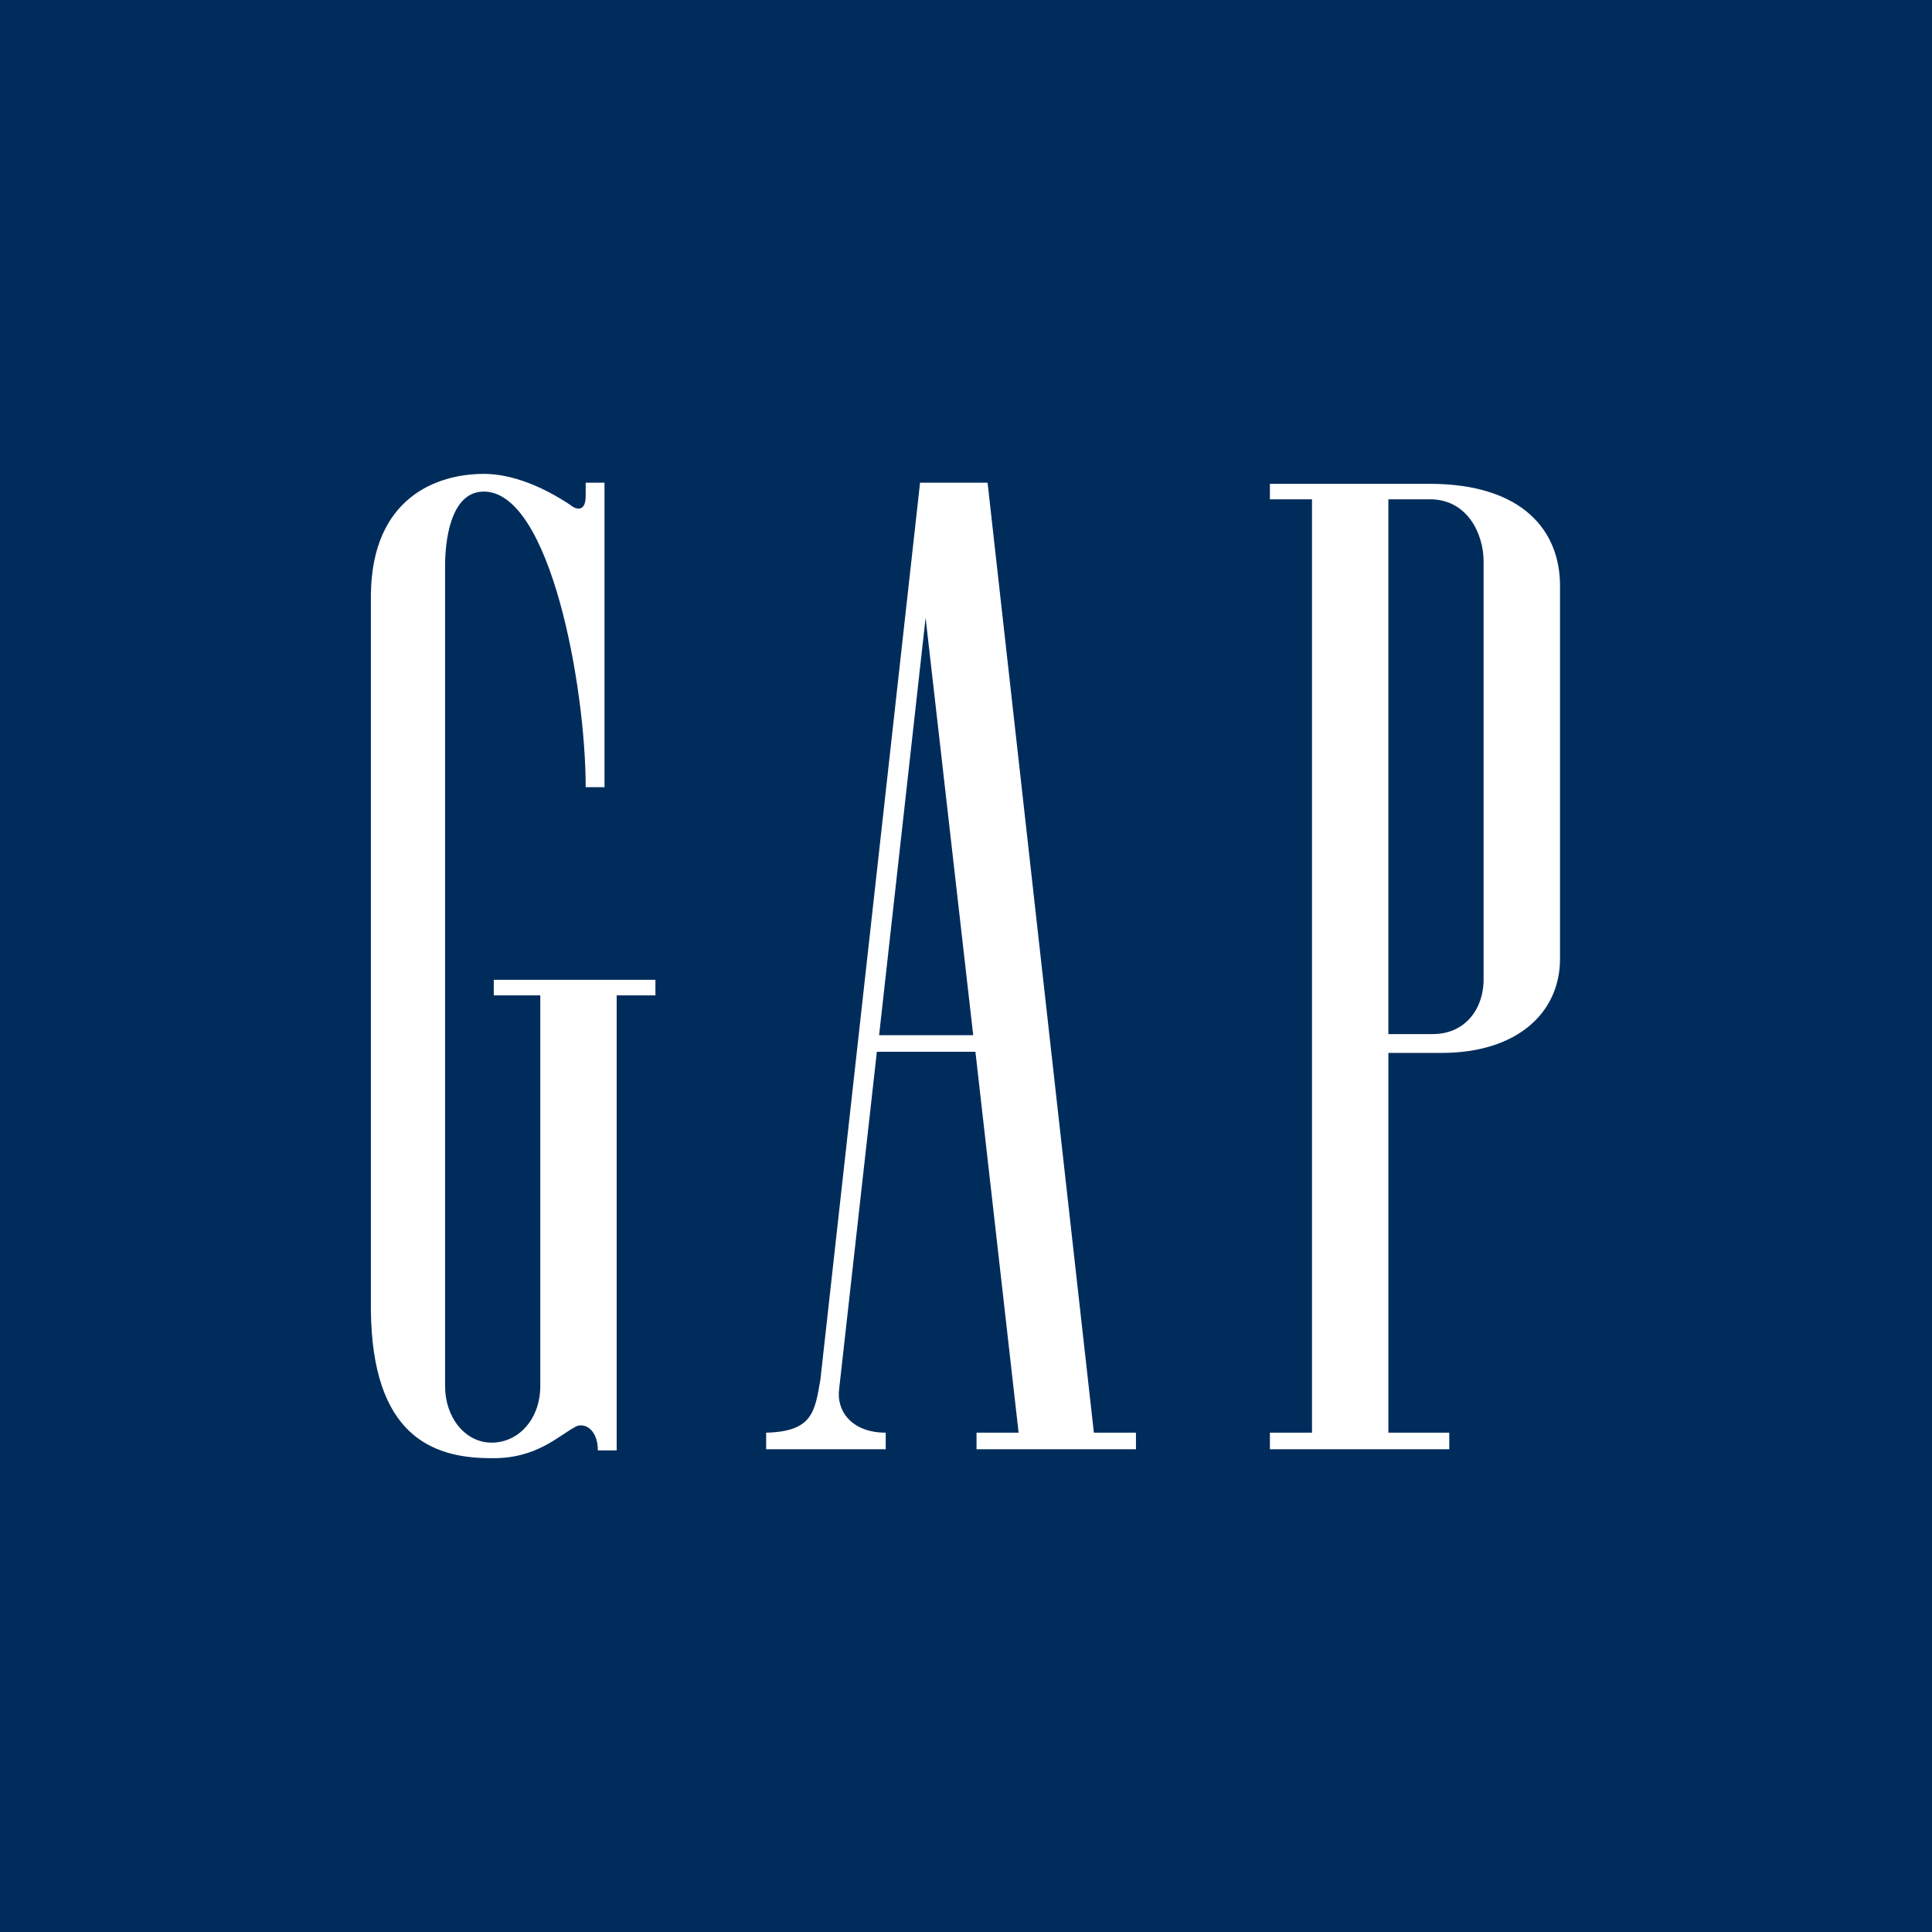
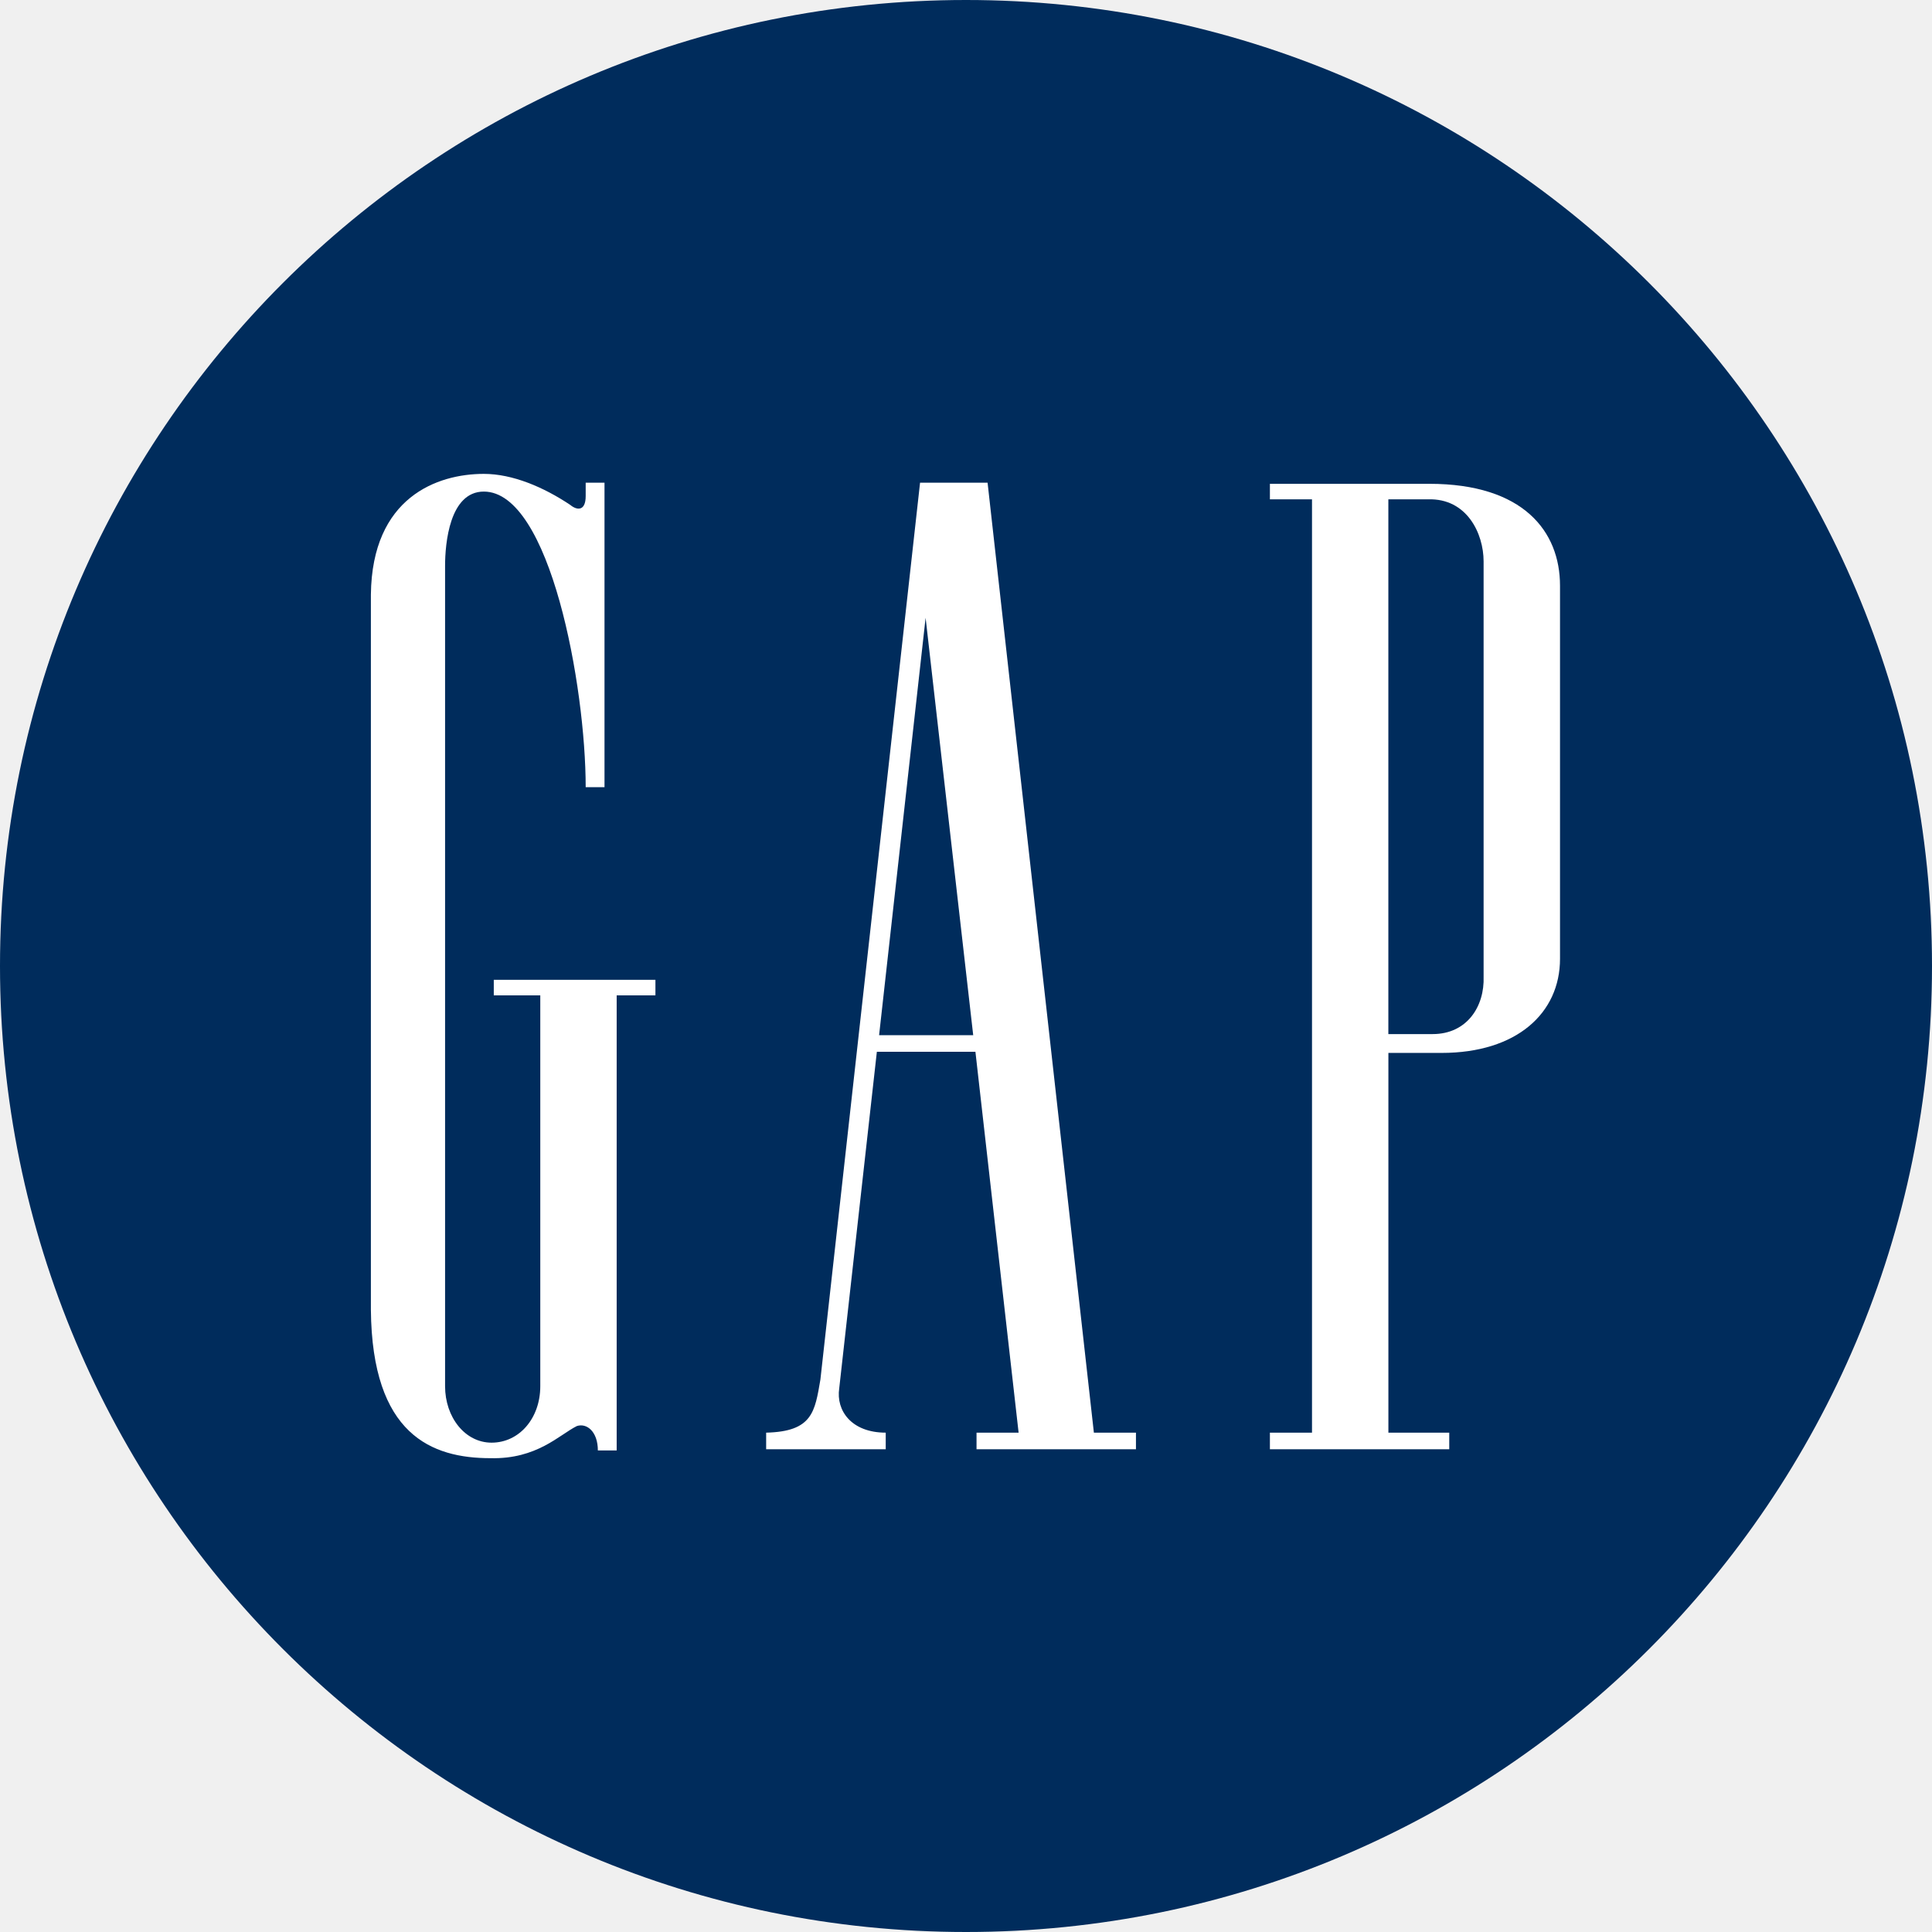
<svg xmlns="http://www.w3.org/2000/svg" version="1.1" id="Layer_1" x="0px" y="0px" width="100px" height="100px" viewBox="0 0 100 100" enable-background="new 0 0 100 100" xml:space="preserve">
+   <circle fill="#002C5C" cx="50" cy="50" r="50" />
  <g>
-     <polygon fill-rule="evenodd" clip-rule="evenodd" fill="#002C5C" points="100.058,100 100.058,0 0,0 0,100 100.058,100  " />
-     <path fill-rule="evenodd" clip-rule="evenodd" fill="#FFFFFF" d="M71.863,25.845h2.062c2.007-0.057,2.866,1.777,2.866,3.209v21.491   c0.057,1.547-0.859,2.979-2.636,2.979h-2.293V25.845L71.863,25.845z M73.983,25.042H65.73v0.802h2.179v48.311H65.73v0.859h9.284   v-0.859h-3.151V54.499h2.75c3.896,0,6.133-2.063,6.133-4.872V30.315C80.746,27.507,78.854,25.042,73.983,25.042L73.983,25.042z" />
-     <path fill-rule="evenodd" clip-rule="evenodd" fill="#FFFFFF" d="M30.315,25.674c0,0.802-0.458,0.745-0.802,0.458   c-1.375-0.917-2.98-1.604-4.47-1.604c-2.407,0-5.788,1.204-5.846,6.247v37.02c0.058,6.475,3.152,7.679,6.189,7.679   c2.407,0.058,3.554-1.204,4.47-1.661c0.516-0.172,1.089,0.286,1.089,1.26h0.974V51.519h2.006v-0.803h-8.367v0.803h2.407v20.229   c0,1.661-1.089,2.923-2.521,2.923c-1.375,0-2.407-1.317-2.407-2.923V29.284c0-1.146,0.229-3.84,2.006-3.84   c3.438,0,5.272,10.086,5.272,15.3h0.974V24.985h-0.974V25.674L30.315,25.674z" />
-     <path fill-rule="evenodd" clip-rule="evenodd" fill="#FFFFFF" d="M45.502,53.581l2.407-21.604l2.464,21.604H45.502L45.502,53.581z    M50.488,54.441l2.235,19.714h-2.178v0.859h8.252v-0.859h-2.178l-5.502-49.17h-3.495l-5.158,46.419   c-0.286,1.661-0.401,2.693-2.808,2.751v0.859h6.189v-0.859c-1.777,0-2.579-1.146-2.407-2.293l1.948-17.421H50.488L50.488,54.441z" />
+     <path fill="#FFFFFF" d="M71.863,25.845h2.062c2.007-0.057,2.866,1.777,2.866,3.209v21.491c0.057,1.547-0.859,2.979-2.637,2.979   h-2.293V25.845H71.863z M73.982,25.042H65.73v0.802h2.179v48.311H65.73v0.859h9.283v-0.859h-3.15V54.499h2.75   c3.896,0,6.133-2.063,6.133-4.872V30.315C80.746,27.507,78.854,25.042,73.982,25.042L73.982,25.042z" />
+     <path fill="#FFFFFF" d="M30.315,25.674c0,0.802-0.458,0.745-0.802,0.458c-1.375-0.917-2.98-1.604-4.47-1.604   c-2.407,0-5.788,1.204-5.846,6.247v37.02c0.058,6.475,3.152,7.68,6.189,7.68c2.407,0.058,3.554-1.205,4.47-1.662   c0.516-0.172,1.089,0.287,1.089,1.261h0.974V51.52h2.006v-0.804h-8.367v0.804h2.407v20.229c0,1.661-1.089,2.923-2.521,2.923   c-1.375,0-2.407-1.317-2.407-2.923V29.284c0-1.146,0.229-3.84,2.006-3.84c3.438,0,5.272,10.086,5.272,15.3h0.974V24.985h-0.974   V25.674L30.315,25.674z" />
+     <path fill="#FFFFFF" d="M45.502,53.581l2.407-21.604l2.464,21.604H45.502L45.502,53.581z M50.488,54.441l2.235,19.713h-2.178v0.859   h8.252v-0.859h-2.178l-5.502-49.169h-3.495l-5.158,46.419c-0.286,1.66-0.401,2.693-2.808,2.75v0.859h6.189v-0.859   c-1.777,0-2.579-1.146-2.407-2.293l1.948-17.42H50.488L50.488,54.441z" />
  </g>
</svg>
